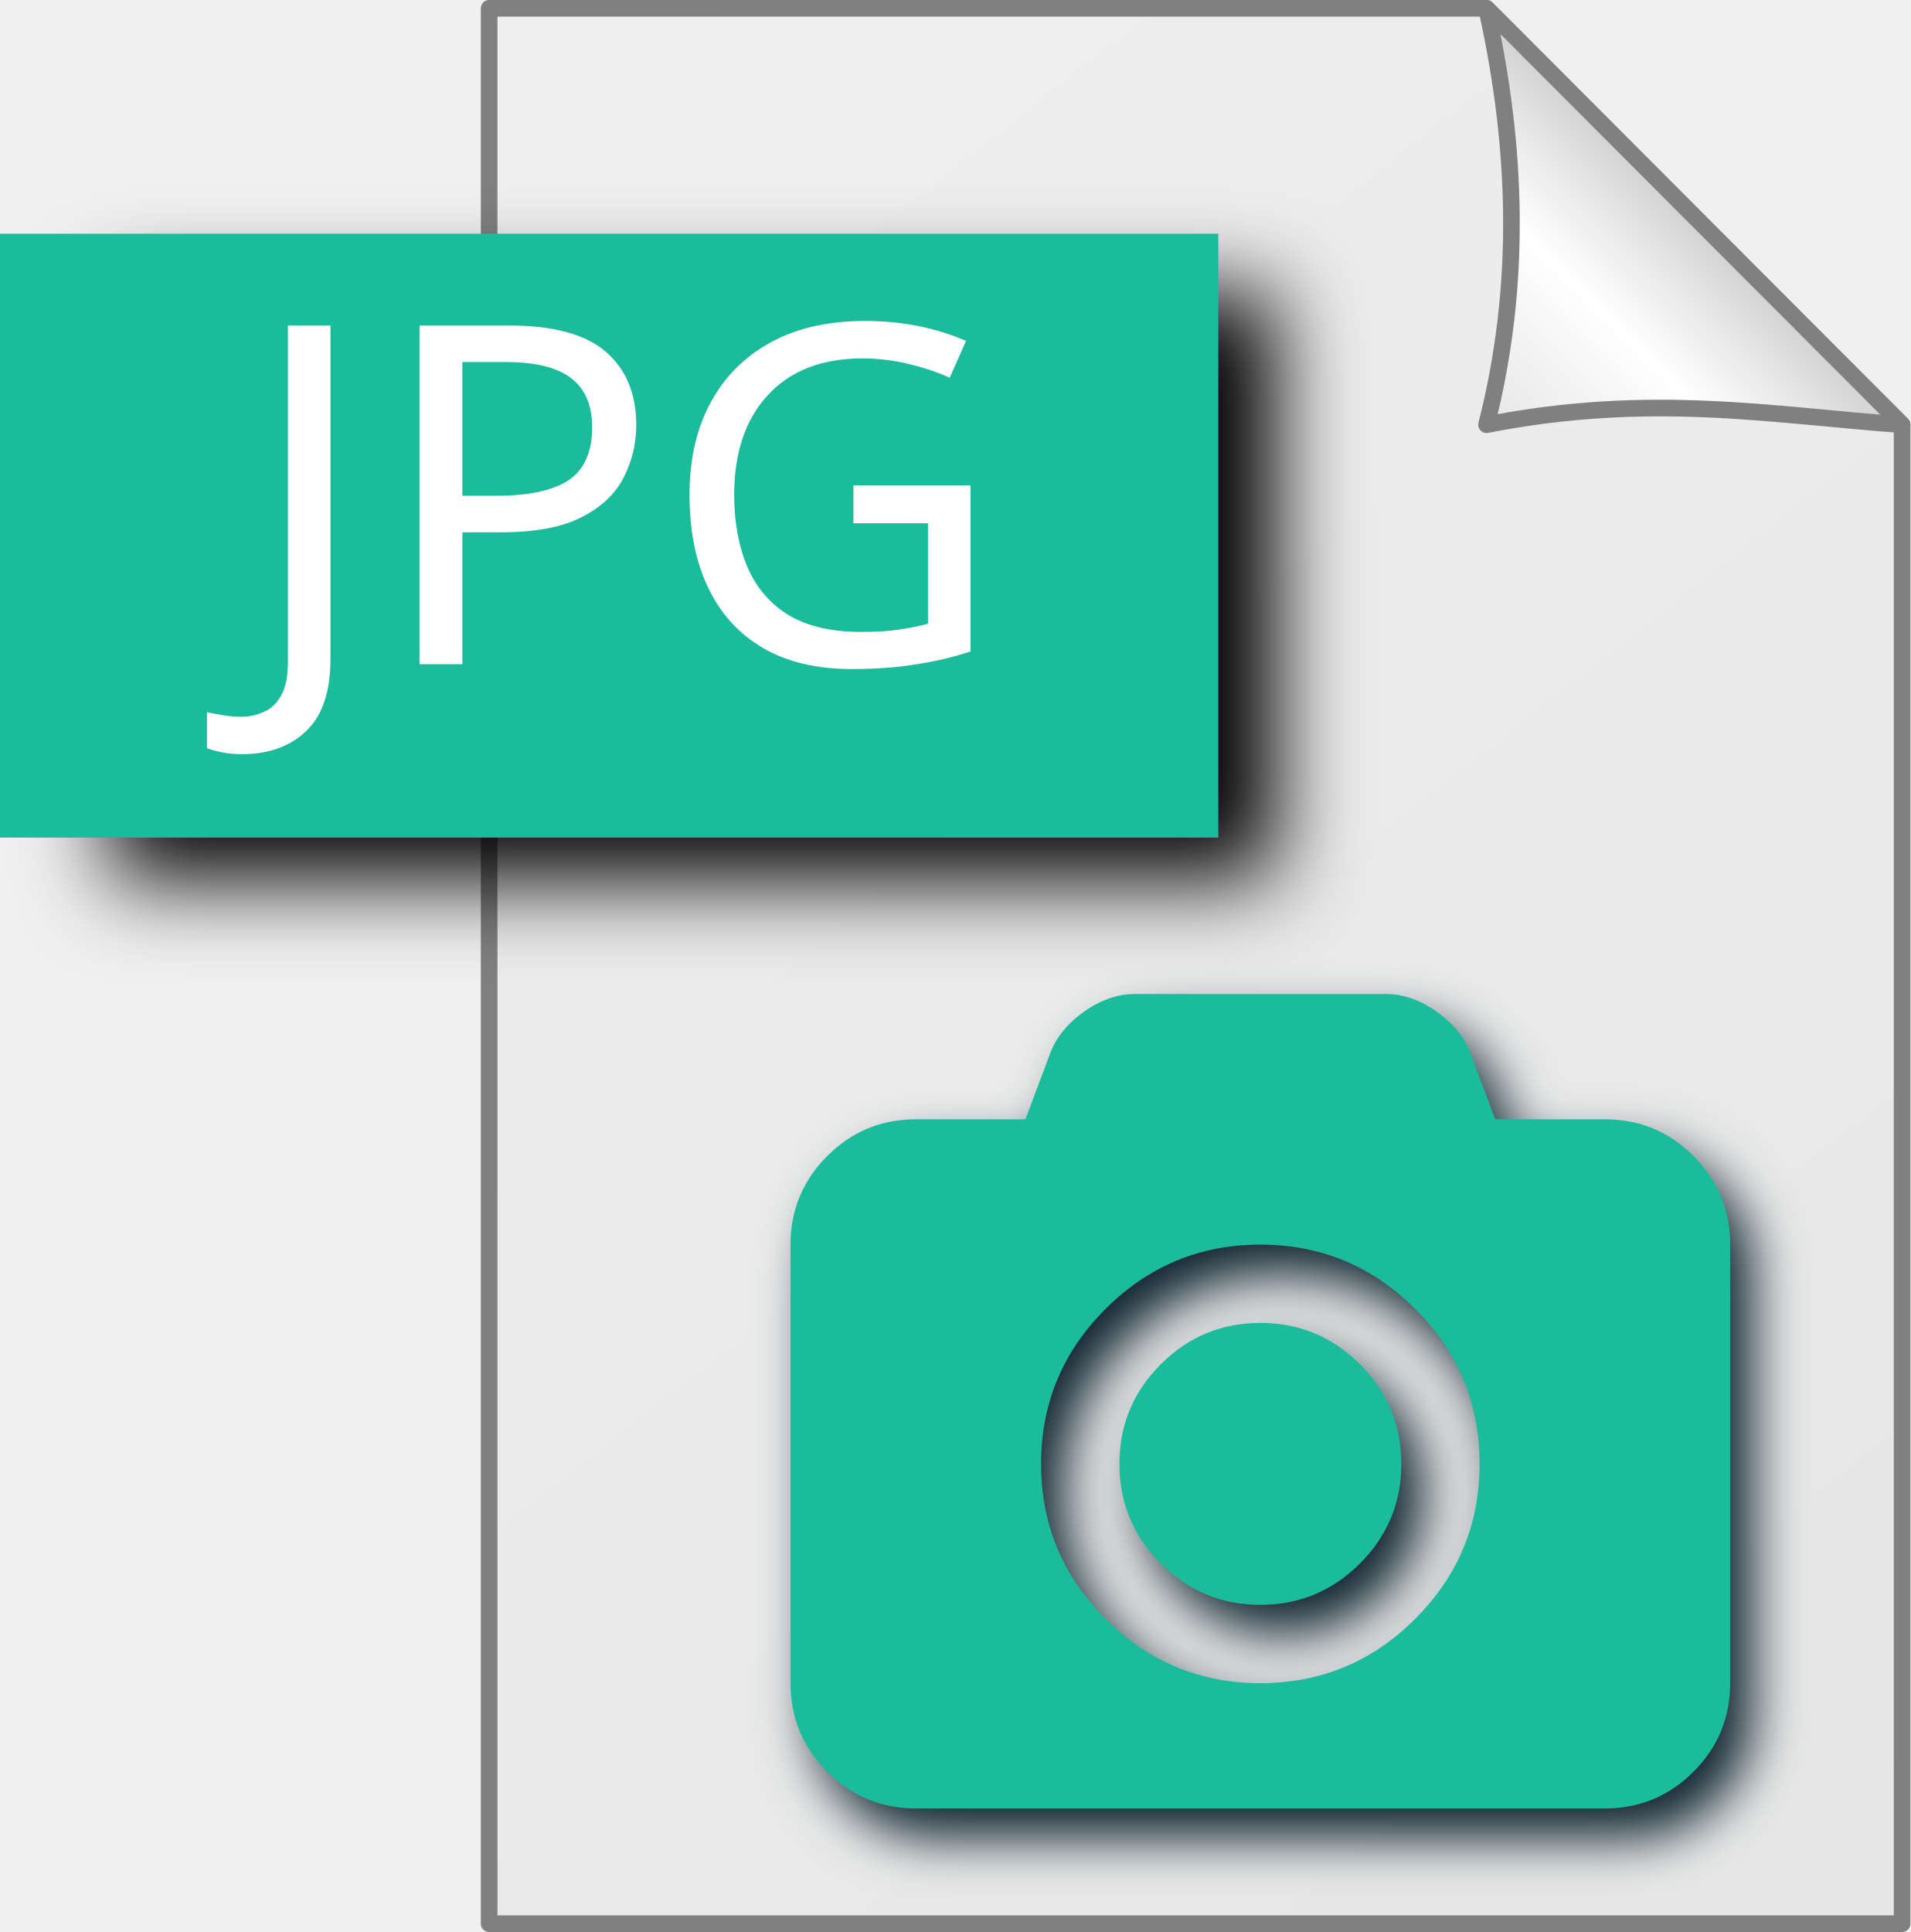
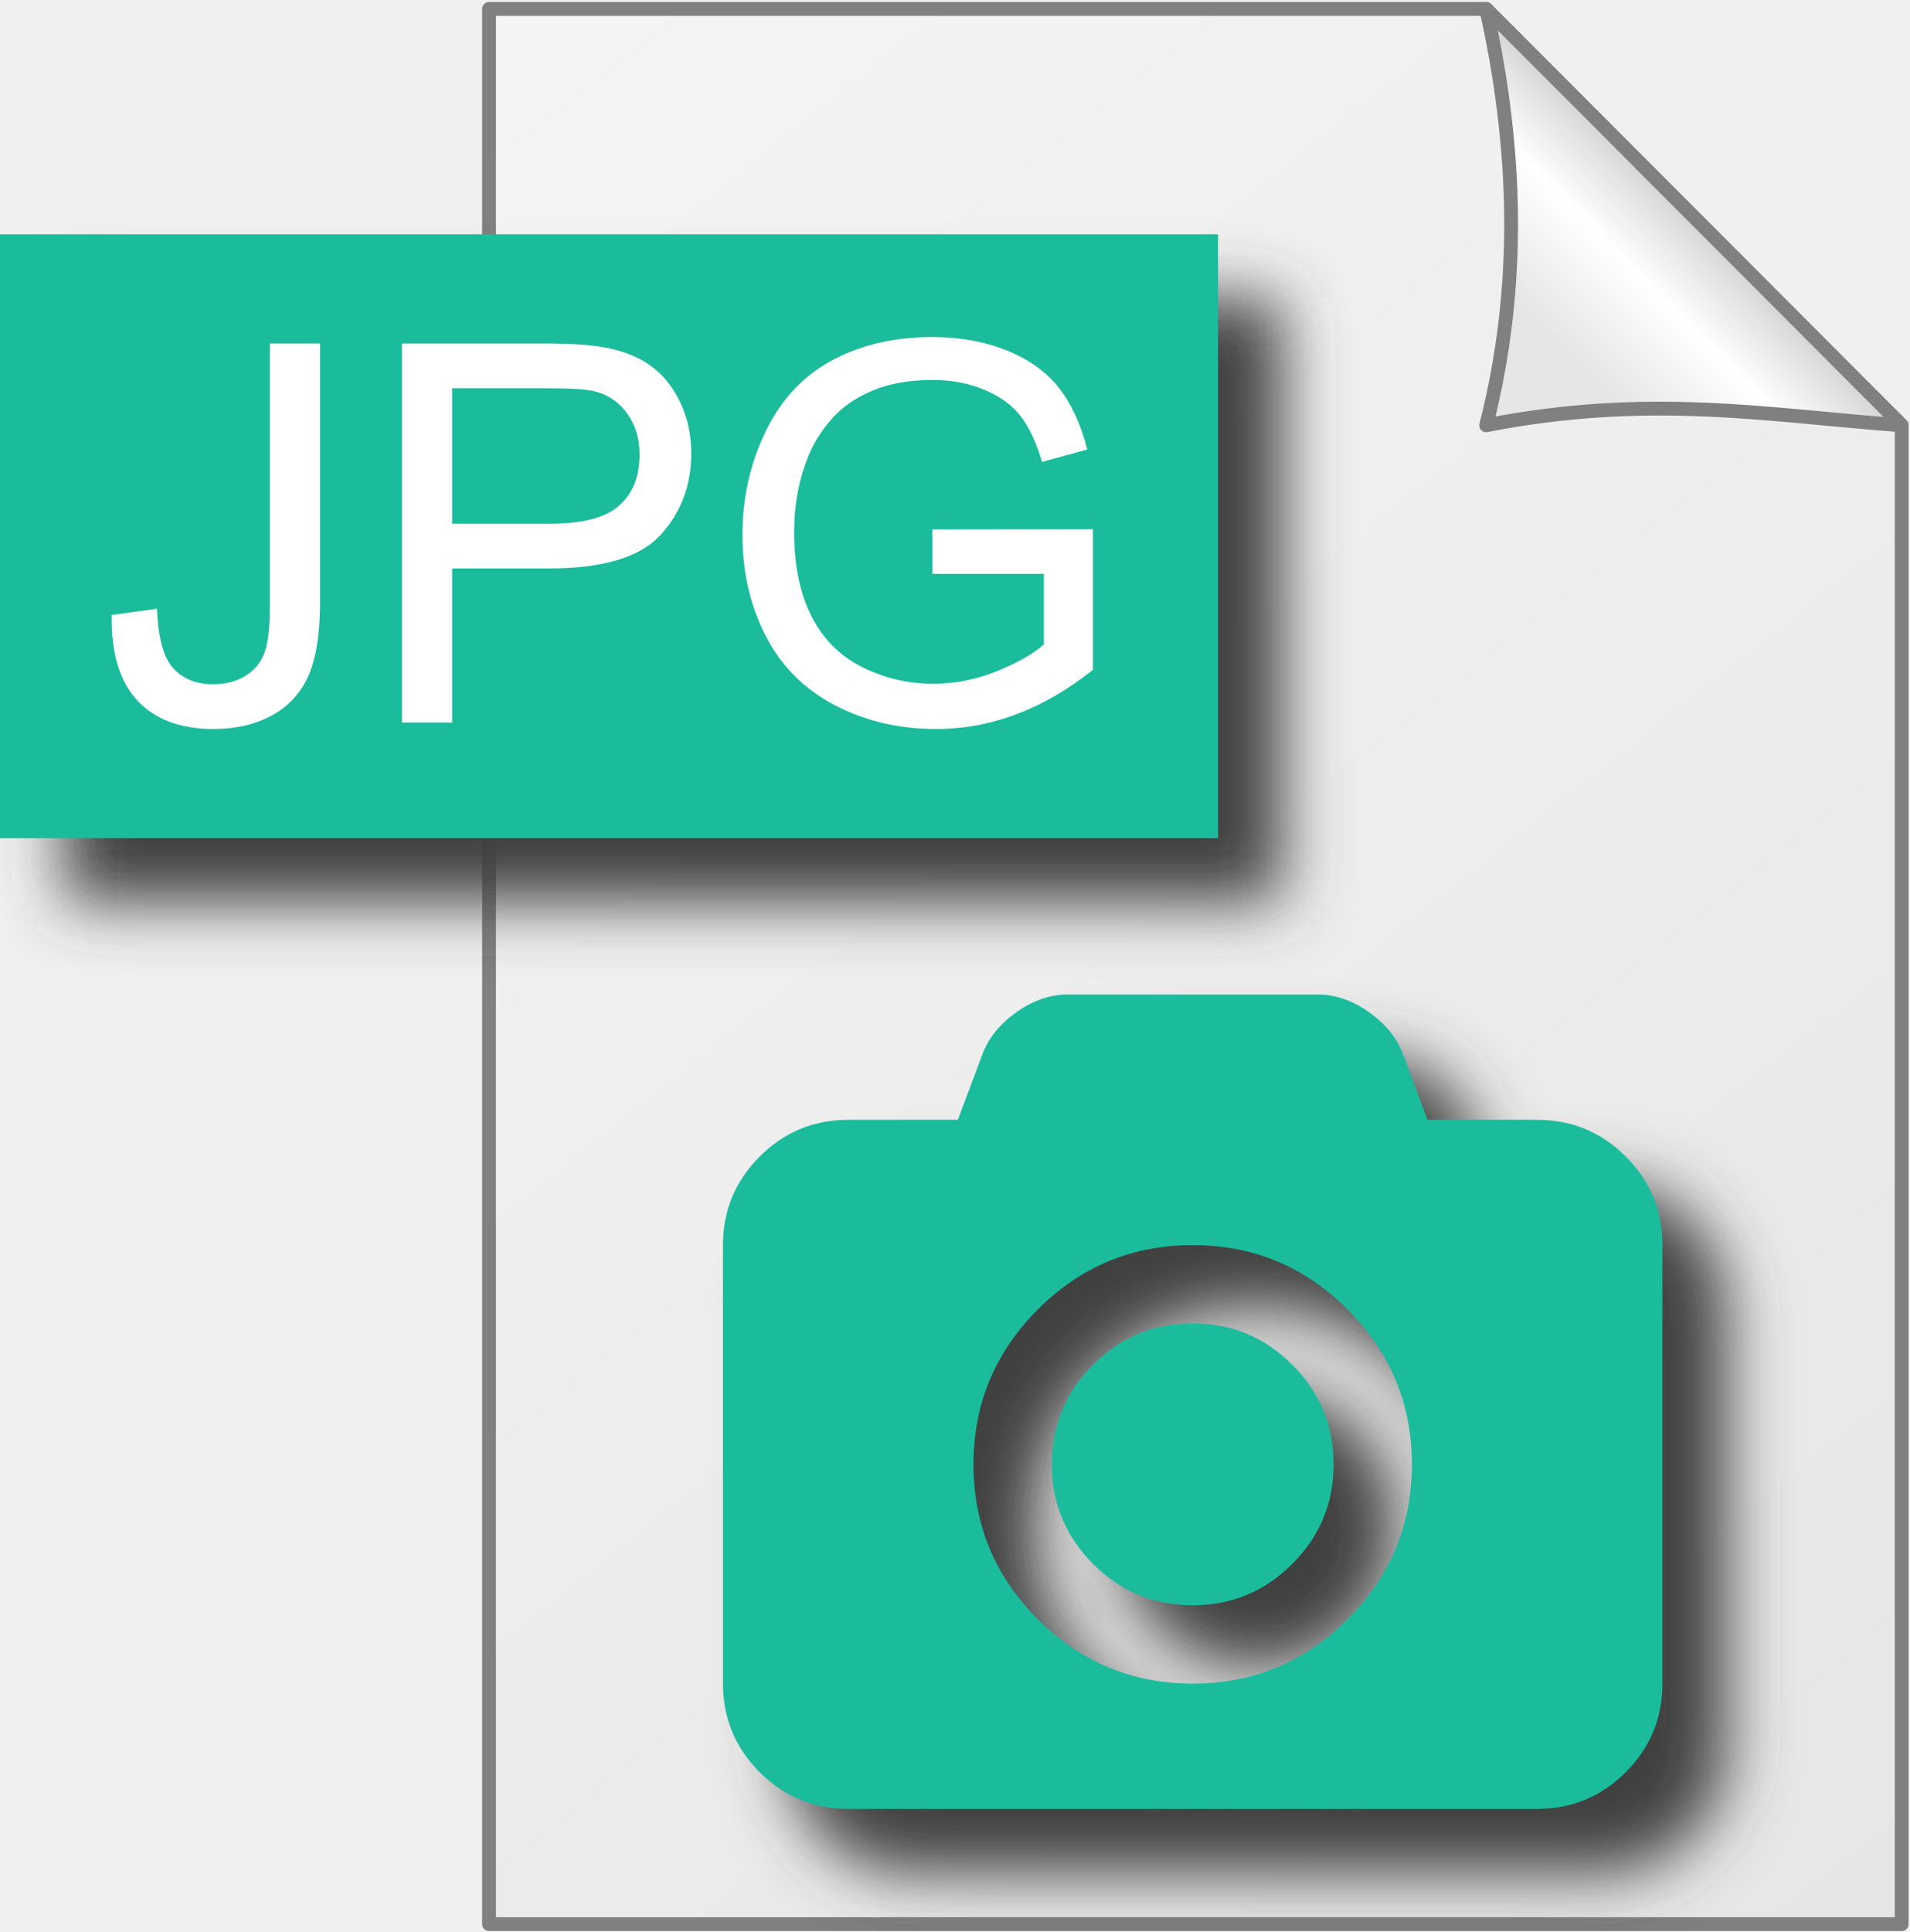
- <svg xmlns="http://www.w3.org/2000/svg" xmlns:xlink="http://www.w3.org/1999/xlink" id="svg2" viewBox="0 0 98.889 99.999" version="1.1" width="100%" height="100%">
-   <defs id="defs4">
-     <linearGradient id="linearGradient3046" x1="105" gradientUnits="userSpaceOnUse" y1="123" gradientTransform="translate(2,922.36)" x2="-80" y2="-112">
-       <stop id="stop3602" stop-color="#e6e6e6" offset="0" />
-       <stop id="stop3604" stop-color="#f9f9f9" offset="1" />
+ <svg xmlns="http://www.w3.org/2000/svg" version="1.1" id="svg2" x="0px" y="0px" width="595.188px" height="601.781px" viewBox="0 0 595.188 601.781" enable-background="new 0 0 595.188 601.781" xml:space="preserve">
+   <filter id="Blur10" width="200%" height="200%" x="-50%" y="-50%">
+     <feGaussianBlur stdDeviation="10" />
+   </filter>
+   <g id="g3890" transform="matrix(0.86046,0,0,0.86207,6.388965,-801.6048)">
+     <linearGradient id="path3892_1_" gradientUnits="userSpaceOnUse" x1="132.17" y1="1922.431" x2="-52.831" y2="2157.432" gradientTransform="matrix(3.835 0 0 -3.8566 147.7208 9060.482)">
+       <stop offset="0" style="stop-color:#E6E6E6" />
+       <stop offset="1" style="stop-color:#F9F9F9" />
    </linearGradient>
-     <linearGradient id="linearGradient3048" x1="93" gradientUnits="userSpaceOnUse" y1="944.36" gradientTransform="translate(2,-2)" x2="80" y2="957.36">
-       <stop id="stop3610" stop-color="#ccc" offset="0" />
-       <stop id="stop3616" stop-color="#e6e6e6" offset=".22" />
-       <stop id="stop3618" stop-color="#fff" offset=".469" />
-       <stop id="stop3612" stop-color="#e6e6e6" offset="1" />
+     <path id="path3892" fill="url(#path3892_1_)" stroke="#808080" stroke-width="5" stroke-linejoin="round" d="   M530.887,933.092h-361.18v692.264h511.672v-541.772L530.887,933.092z" />
+     <linearGradient id="path3894_1_" gradientUnits="userSpaceOnUse" x1="120.323" y1="645.866" x2="107.323" y2="632.866" gradientTransform="matrix(3.835 0 0 -3.8566 147.7208 3496.115)">
+       <stop offset="0" style="stop-color:#CCCCCC" />
+       <stop offset="0.22" style="stop-color:#E6E6E6" />
+       <stop offset="0.469" style="stop-color:#FFFFFF" />
+       <stop offset="1" style="stop-color:#E6E6E6" />
    </linearGradient>
-     <linearGradient xlink:href="#linearGradient3046" id="linearGradient3006" gradientUnits="userSpaceOnUse" gradientTransform="translate(2,922.36)" x1="105" y1="123" x2="-80" y2="-112" />
-     <linearGradient xlink:href="#linearGradient3048" id="linearGradient3008" gradientUnits="userSpaceOnUse" gradientTransform="translate(2,-2)" x1="93" y1="944.36" x2="80" y2="957.36" />
-     <filter id="filter3799" width="1.204" y="-0.145" x="-0.102" height="1.29" color-interpolation-filters="sRGB">
-       <feGaussianBlur id="feGaussianBlur3801" stdDeviation="11.5" />
-     </filter>
-     <filter id="filter3944" color-interpolation-filters="sRGB">
-       <feGaussianBlur id="feGaussianBlur3946" stdDeviation="7.76" />
-     </filter>
-     <filter color-interpolation-filters="sRGB" id="filter3859" x="-0.09" width="1.18" y="-0.183" height="1.366">
-       <feGaussianBlur stdDeviation="2.383" id="feGaussianBlur3861" />
-     </filter>
-     <filter style="color-interpolation-filters:sRGB" id="filter4547" x="-0.067" width="1.134" y="-0.078" height="1.155">
-       <feGaussianBlur stdDeviation="15.349" id="feGaussianBlur4549" />
-     </filter>
-   </defs>
-   <g id="g3890" transform="matrix(0.86046,0,0,0.86207,6.388965,-801.6048)" style="fill-rule:evenodd;stroke:#808080;stroke-width:1px;stroke-linejoin:round">
-     <path id="path3892" d="M 82,930.36 H 22 v 115 h 85 v -90 l -25,-25 z" style="fill:url(#linearGradient3006)" />
-     <path id="path3894" d="m 107,955.36 -25,-25 c 1.863,8.333 2.133,16.667 0,25 9.905,-1.935 17.128,-0.568 25,0 z" style="fill:url(#linearGradient3008)" />
+     <path id="path3894" fill="url(#path3894_1_)" stroke="#808080" stroke-width="5" stroke-linejoin="round" d="   M681.378,1083.584L530.885,933.092c11.217,50.164,12.838,100.33,0,150.492C590.515,1071.936,633.992,1080.168,681.378,1083.584z" />
  </g>
-   <rect id="rect3878-7" height="31.256" width="63.61" y="49.818" x="-85.075" style="fill:#000000;fill-opacity:1;stroke-width:0;filter:url(#filter3859)" transform="matrix(0.9492284,0,0,0.9722225,86.42714,-33.30702)" />
-   <rect id="rect3896" height="31.256" width="63.064" y="12.098" x="0" style="fill:#1abc9c;stroke-width:0;fill-opacity:1" />
-   <text id="text3898" style="font-size:24.549px;line-height:125%;font-family:Sans;letter-spacing:0px;word-spacing:0px;fill:#ffffff" xml:space="preserve" font-size="24.549px" line-height="125%" y="34.379" x="12.635">
-     <tspan id="tspan3900" y="34.379" x="12.635">JPG</tspan>
-   </text>
-   <text style="font-size:24.549px;line-height:125%;letter-spacing:0px;word-spacing:0px;fill:#ffffff;font-family:Sans" xml:space="preserve" font-size="24.549px" line-height="125%" y="27.353" x="32.259" id="text3016">
-     <tspan y="27.353" x="32.259" id="tspan3018" />
-   </text>
-   <g transform="matrix(0.08873113,0,0,0.08873113,42.08602,49.73693)" id="use3533-4" style="fill:#0e232e;filter:url(#filter4547)">
-     <g id="g3537-5" style="fill:#0e232e">
-       <g id="g3539-7" style="fill:#0e232e">
-         <path style="fill:#0e232e" d="m 526.76,131.045 c -14.277,-14.274 -31.498,-21.413 -51.675,-21.413 l -63.953,0 -14.558,-38.826 C 392.956,61.481 386.345,53.438 376.728,46.678 367.115,39.921 357.266,36.54 347.177,36.54 l -146.181,0 c -10.088,0 -19.939,3.381 -29.552,10.138 -9.613,6.76 -16.225,14.803 -19.842,24.128 l -14.56,38.826 -63.953,0 c -20.179,0 -37.401,7.139 -51.678,21.413 C 7.137,145.32 0,162.544 0,182.721 l 0,255.813 c 0,20.178 7.137,37.404 21.411,51.675 14.277,14.277 31.5,21.416 51.678,21.416 l 401.989,0 c 20.177,0 37.397,-7.139 51.675,-21.416 14.273,-14.271 21.412,-31.497 21.412,-51.675 l 0,-255.813 C 548.169,162.544 541.03,145.32 526.76,131.045 Z M 364.446,400.993 c -25.029,25.03 -55.147,37.548 -90.362,37.548 -35.215,0 -65.331,-12.518 -90.362,-37.548 -25.031,-25.026 -37.544,-55.151 -37.544,-90.358 0,-35.218 12.517,-65.333 37.544,-90.364 25.028,-25.031 55.148,-37.544 90.362,-37.544 35.214,0 65.333,12.516 90.362,37.544 25.03,25.028 37.545,55.146 37.545,90.364 0,35.207 -12.514,65.329 -37.545,90.358 z" id="path3541-6" />
-         <path style="fill:#0e232e" d="m 274.084,228.403 c -22.651,0 -42.018,8.042 -58.102,24.128 -16.084,16.084 -24.126,35.448 -24.126,58.104 0,22.647 8.042,42.014 24.126,58.098 16.084,16.081 35.45,24.123 58.102,24.123 22.648,0 42.017,-8.042 58.101,-24.123 16.084,-16.084 24.127,-35.45 24.127,-58.098 0,-22.655 -8.043,-42.019 -24.127,-58.104 -16.083,-16.085 -35.453,-24.128 -58.101,-24.128 z" id="path3543-3" />
-       </g>
-     </g>
-     <g id="g3545-3" style="fill:#0e232e" />
-     <g id="g3547-1" style="fill:#0e232e" />
-     <g id="g3549-6" style="fill:#0e232e" />
-     <g id="g3551-6" style="fill:#0e232e" />
-     <g id="g3553-4" style="fill:#0e232e" />
-     <g id="g3555-2" style="fill:#0e232e" />
-     <g id="g3557-1" style="fill:#0e232e" />
-     <g id="g3559-0" style="fill:#0e232e" />
-     <g id="g3561-1" style="fill:#0e232e" />
-     <g id="g3563-2" style="fill:#0e232e" />
-     <g id="g3565-3" style="fill:#0e232e" />
-     <g id="g3567-1" style="fill:#0e232e" />
-     <g id="g3569-7" style="fill:#0e232e" />
-     <g id="g3571-4" style="fill:#0e232e" />
-     <g id="g3573-6" style="fill:#0e232e" />
+   <rect id="rect3896-b" filter="url(#Blur10)" x="20" y="93.019" fill="#404040" width="379.626" height="188.151" />
+   <g id="g3539-b" filter="url(#Blur10)" fill="#404040" transform="translate(20 20)">
+     <path id="path3541-b" d="M506.687,360.383   c-7.626-7.625-16.824-11.438-27.602-11.438h-34.159l-7.775-20.738c-1.933-4.98-5.464-9.277-10.601-12.889   c-5.137-3.607-10.396-5.414-15.784-5.414h-78.08c-5.389,0-10.65,1.807-15.785,5.414c-5.135,3.611-8.666,7.908-10.599,12.889   l-7.776,20.738h-34.158c-10.778,0-19.979,3.813-27.604,11.438c-7.624,7.625-11.438,16.824-11.438,27.602v136.639   c0,10.777,3.813,19.98,11.438,27.605c7.626,7.625,16.824,11.438,27.604,11.438h214.717c10.775,0,19.975-3.813,27.601-11.438   c7.624-7.623,11.438-16.824,11.438-27.605V387.984C518.121,377.207,514.309,368.008,506.687,360.383z M419.99,504.57   c-13.369,13.371-29.456,20.057-48.266,20.057c-18.812,0-34.896-6.686-48.268-20.057c-13.367-13.367-20.053-29.457-20.053-48.262   c0-18.814,6.688-34.896,20.053-48.271c13.369-13.365,29.457-20.053,48.268-20.053c18.81,0,34.896,6.689,48.266,20.053   c13.369,13.369,20.056,29.455,20.056,48.271C440.044,475.113,433.36,491.203,419.99,504.57z" />
+     <path id="path3543-b" d="M371.724,412.385c-12.099,0-22.443,4.295-31.034,12.887   s-12.887,18.936-12.887,31.037c0,12.096,4.296,22.439,12.887,31.031c8.591,8.59,18.938,12.885,31.034,12.885   s22.441-4.295,31.034-12.885c8.591-8.592,12.887-18.936,12.887-31.031c0-12.102-4.296-22.445-12.887-31.037   C394.166,416.682,383.822,412.385,371.724,412.385z" />
  </g>
-   <g transform="matrix(0.08873113,0,0,0.08873113,40.92016,48.20737)" id="use3533">
-     <g id="g3537">
-       <g id="g3539">
-         <path style="fill:#1abc9c" d="m 526.76,131.045 c -14.277,-14.274 -31.498,-21.413 -51.675,-21.413 l -63.953,0 -14.558,-38.826 C 392.956,61.481 386.345,53.438 376.728,46.678 367.115,39.921 357.266,36.54 347.177,36.54 l -146.181,0 c -10.088,0 -19.939,3.381 -29.552,10.138 -9.613,6.76 -16.225,14.803 -19.842,24.128 l -14.56,38.826 -63.953,0 c -20.179,0 -37.401,7.139 -51.678,21.413 C 7.137,145.32 0,162.544 0,182.721 l 0,255.813 c 0,20.178 7.137,37.404 21.411,51.675 14.277,14.277 31.5,21.416 51.678,21.416 l 401.989,0 c 20.177,0 37.397,-7.139 51.675,-21.416 14.273,-14.271 21.412,-31.497 21.412,-51.675 l 0,-255.813 C 548.169,162.544 541.03,145.32 526.76,131.045 Z M 364.446,400.993 c -25.029,25.03 -55.147,37.548 -90.362,37.548 -35.215,0 -65.331,-12.518 -90.362,-37.548 -25.031,-25.026 -37.544,-55.151 -37.544,-90.358 0,-35.218 12.517,-65.333 37.544,-90.364 25.028,-25.031 55.148,-37.544 90.362,-37.544 35.214,0 65.333,12.516 90.362,37.544 25.03,25.028 37.545,55.146 37.545,90.364 0,35.207 -12.514,65.329 -37.545,90.358 z" id="path3541" />
-         <path style="fill:#1abc9c" d="m 274.084,228.403 c -22.651,0 -42.018,8.042 -58.102,24.128 -16.084,16.084 -24.126,35.448 -24.126,58.104 0,22.647 8.042,42.014 24.126,58.098 16.084,16.081 35.45,24.123 58.102,24.123 22.648,0 42.017,-8.042 58.101,-24.123 16.084,-16.084 24.127,-35.45 24.127,-58.098 0,-22.655 -8.043,-42.019 -24.127,-58.104 -16.083,-16.085 -35.453,-24.128 -58.101,-24.128 z" id="path3543" />
-       </g>
-     </g>
-     <g id="g3545" />
-     <g id="g3547" />
-     <g id="g3549" />
-     <g id="g3551" />
-     <g id="g3553" />
-     <g id="g3555" />
-     <g id="g3557" />
-     <g id="g3559" />
-     <g id="g3561" />
-     <g id="g3563" />
-     <g id="g3565" />
-     <g id="g3567" />
-     <g id="g3569" />
-     <g id="g3571" />
-     <g id="g3573" />
+   <rect id="rect3896" x="0" y="73.019" fill="#1ABC9C" width="379.626" height="188.151" />
+   <g enable-background="new    ">
+     <path fill="#FFFFFF" d="M34.812,191.628l14.099-1.934c0.375,9.023,2.067,15.2,5.076,18.53c3.007,3.331,7.17,4.995,12.488,4.995   c3.92,0,7.304-0.898,10.151-2.699c2.846-1.799,4.806-4.242,5.881-7.331c1.074-3.088,1.611-8.017,1.611-14.784v-81.372h15.63v80.485   c0,9.884-1.196,17.537-3.585,22.962c-2.39,5.426-6.177,9.561-11.359,12.407c-5.184,2.847-11.267,4.27-18.249,4.27   c-10.367,0-18.302-2.98-23.807-8.942C37.241,212.253,34.596,203.391,34.812,191.628z" />
+     <path fill="#FFFFFF" d="M125.288,225.144v-118.11h44.553c7.841,0,13.83,0.376,17.966,1.128c5.801,0.967,10.661,2.808,14.583,5.519   c3.92,2.713,7.076,6.514,9.466,11.4c2.39,4.888,3.585,10.26,3.585,16.113c0,10.044-3.196,18.544-9.587,25.499   c-6.393,6.957-17.94,10.434-34.644,10.434h-30.293v48.018H125.288z M140.918,163.189h30.535c10.097,0,17.268-1.88,21.511-5.641   c4.242-3.759,6.365-9.05,6.365-15.871c0-4.941-1.249-9.171-3.747-12.689c-2.497-3.517-5.788-5.841-9.869-6.969   c-2.632-0.697-7.493-1.047-14.583-1.047h-30.212V163.189z" />
+     <path fill="#FFFFFF" d="M290.61,178.818V164.96l50.031-0.08v43.828c-7.68,6.123-15.603,10.729-23.766,13.817   c-8.166,3.088-16.545,4.632-25.137,4.632c-11.602,0-22.143-2.483-31.622-7.452c-9.48-4.967-16.637-12.151-21.471-21.552   c-4.834-9.398-7.251-19.899-7.251-31.501c0-11.493,2.403-22.223,7.21-32.187c4.807-9.962,11.723-17.361,20.746-22.195   s19.417-7.252,31.179-7.252c8.54,0,16.261,1.384,23.162,4.149c6.902,2.768,12.313,6.62,16.234,11.562   c3.92,4.942,6.902,11.388,8.943,19.336l-14.1,3.867c-1.771-6.015-3.975-10.742-6.605-14.18c-2.633-3.437-6.393-6.189-11.279-8.258   c-4.889-2.067-10.313-3.102-16.275-3.102c-7.144,0-13.321,1.087-18.53,3.263c-5.21,2.175-9.414,5.035-12.608,8.58   c-3.196,3.545-5.68,7.439-7.453,11.683c-3.009,7.305-4.512,15.227-4.512,23.767c0,10.527,1.813,19.336,5.438,26.426   c3.626,7.09,8.903,12.354,15.832,15.791c6.929,3.438,14.287,5.156,22.075,5.156c6.768,0,13.374-1.302,19.819-3.907   c6.445-2.604,11.332-5.385,14.663-8.339v-21.995H290.61z" />
+   </g>
+   <g id="g3539">
+     <path id="path3541" fill="#1ABC9C" d="M506.687,360.383   c-7.626-7.625-16.824-11.438-27.602-11.438h-34.159l-7.775-20.738c-1.933-4.98-5.464-9.277-10.601-12.889   c-5.137-3.607-10.396-5.414-15.784-5.414h-78.08c-5.389,0-10.65,1.807-15.785,5.414c-5.135,3.611-8.666,7.908-10.599,12.889   l-7.776,20.738h-34.158c-10.778,0-19.979,3.813-27.604,11.438c-7.624,7.625-11.438,16.824-11.438,27.602v136.639   c0,10.777,3.813,19.98,11.438,27.605c7.626,7.625,16.824,11.438,27.604,11.438h214.717c10.775,0,19.975-3.813,27.601-11.438   c7.624-7.623,11.438-16.824,11.438-27.605V387.984C518.121,377.207,514.309,368.008,506.687,360.383z M419.99,504.57   c-13.369,13.371-29.456,20.057-48.266,20.057c-18.812,0-34.896-6.686-48.268-20.057c-13.367-13.367-20.053-29.457-20.053-48.262   c0-18.814,6.688-34.896,20.053-48.271c13.369-13.365,29.457-20.053,48.268-20.053c18.81,0,34.896,6.689,48.266,20.053   c13.369,13.369,20.056,29.455,20.056,48.271C440.044,475.113,433.36,491.203,419.99,504.57z" />
+     <path id="path3543" fill="#1ABC9C" d="M371.724,412.385c-12.099,0-22.443,4.295-31.034,12.887   s-12.887,18.936-12.887,31.037c0,12.096,4.296,22.439,12.887,31.031c8.591,8.59,18.938,12.885,31.034,12.885   s22.441-4.295,31.034-12.885c8.591-8.592,12.887-18.936,12.887-31.031c0-12.102-4.296-22.445-12.887-31.037   C394.166,416.682,383.822,412.385,371.724,412.385z" />
  </g>
</svg>
